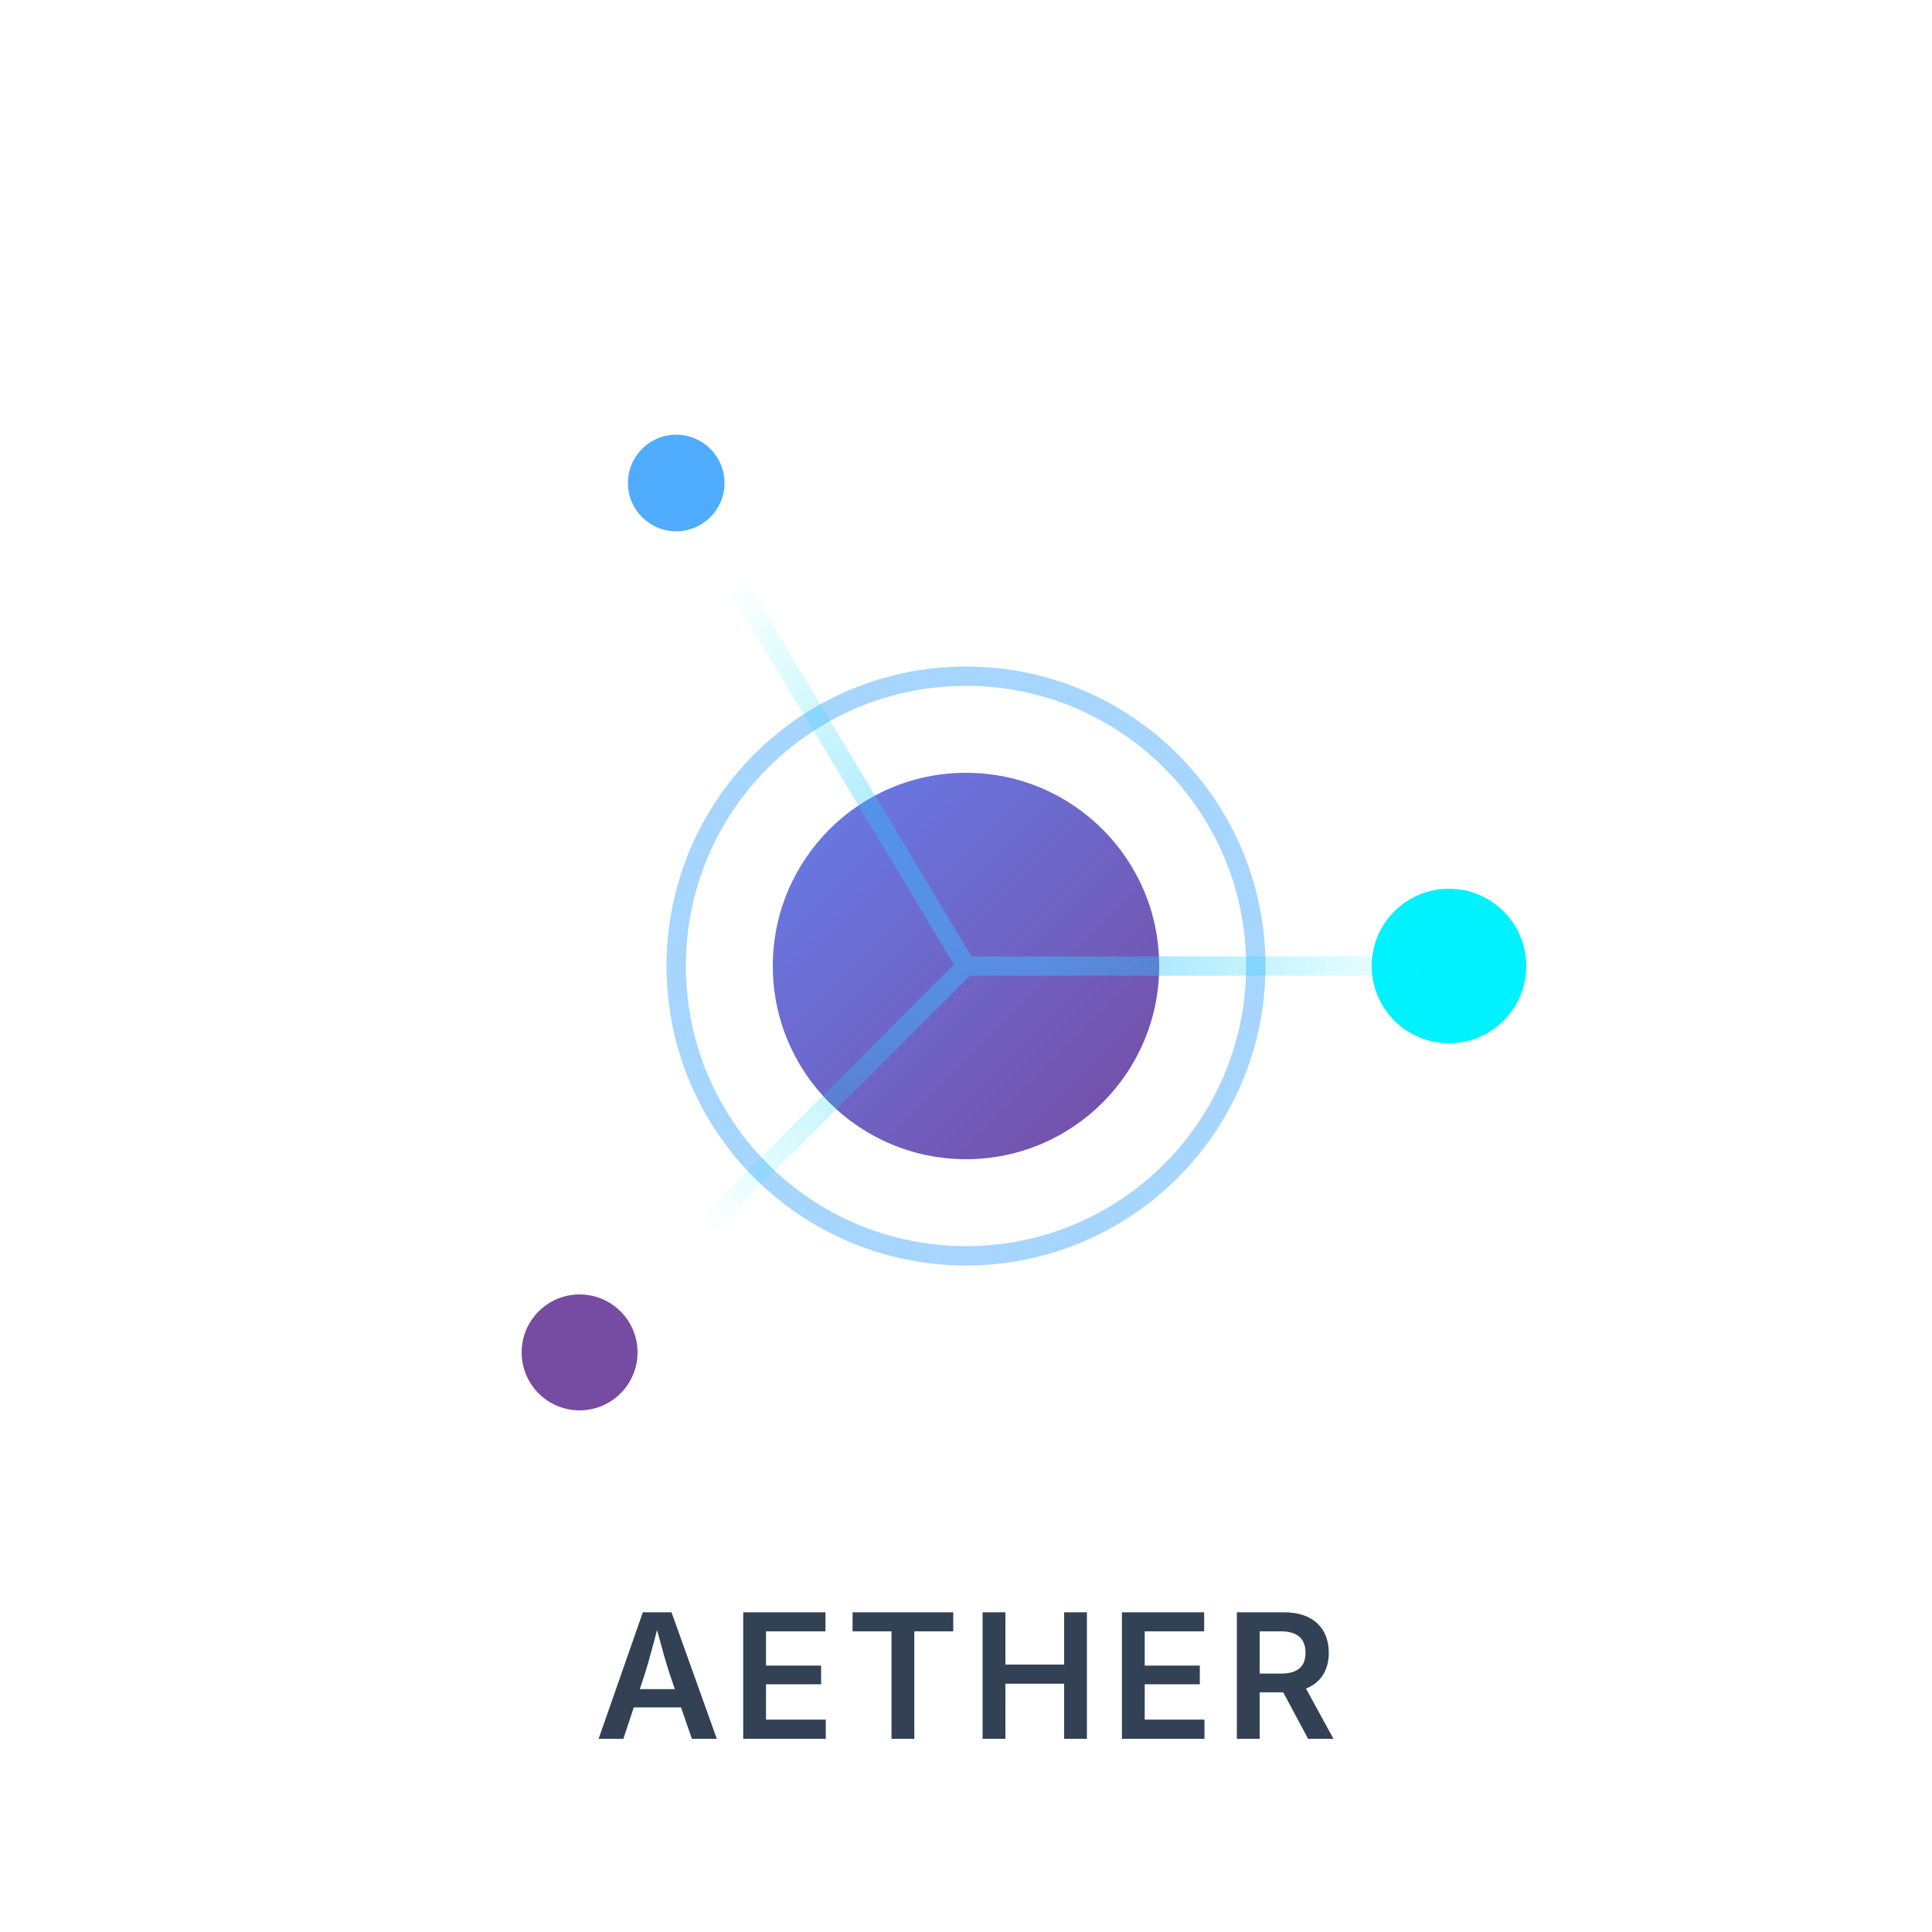
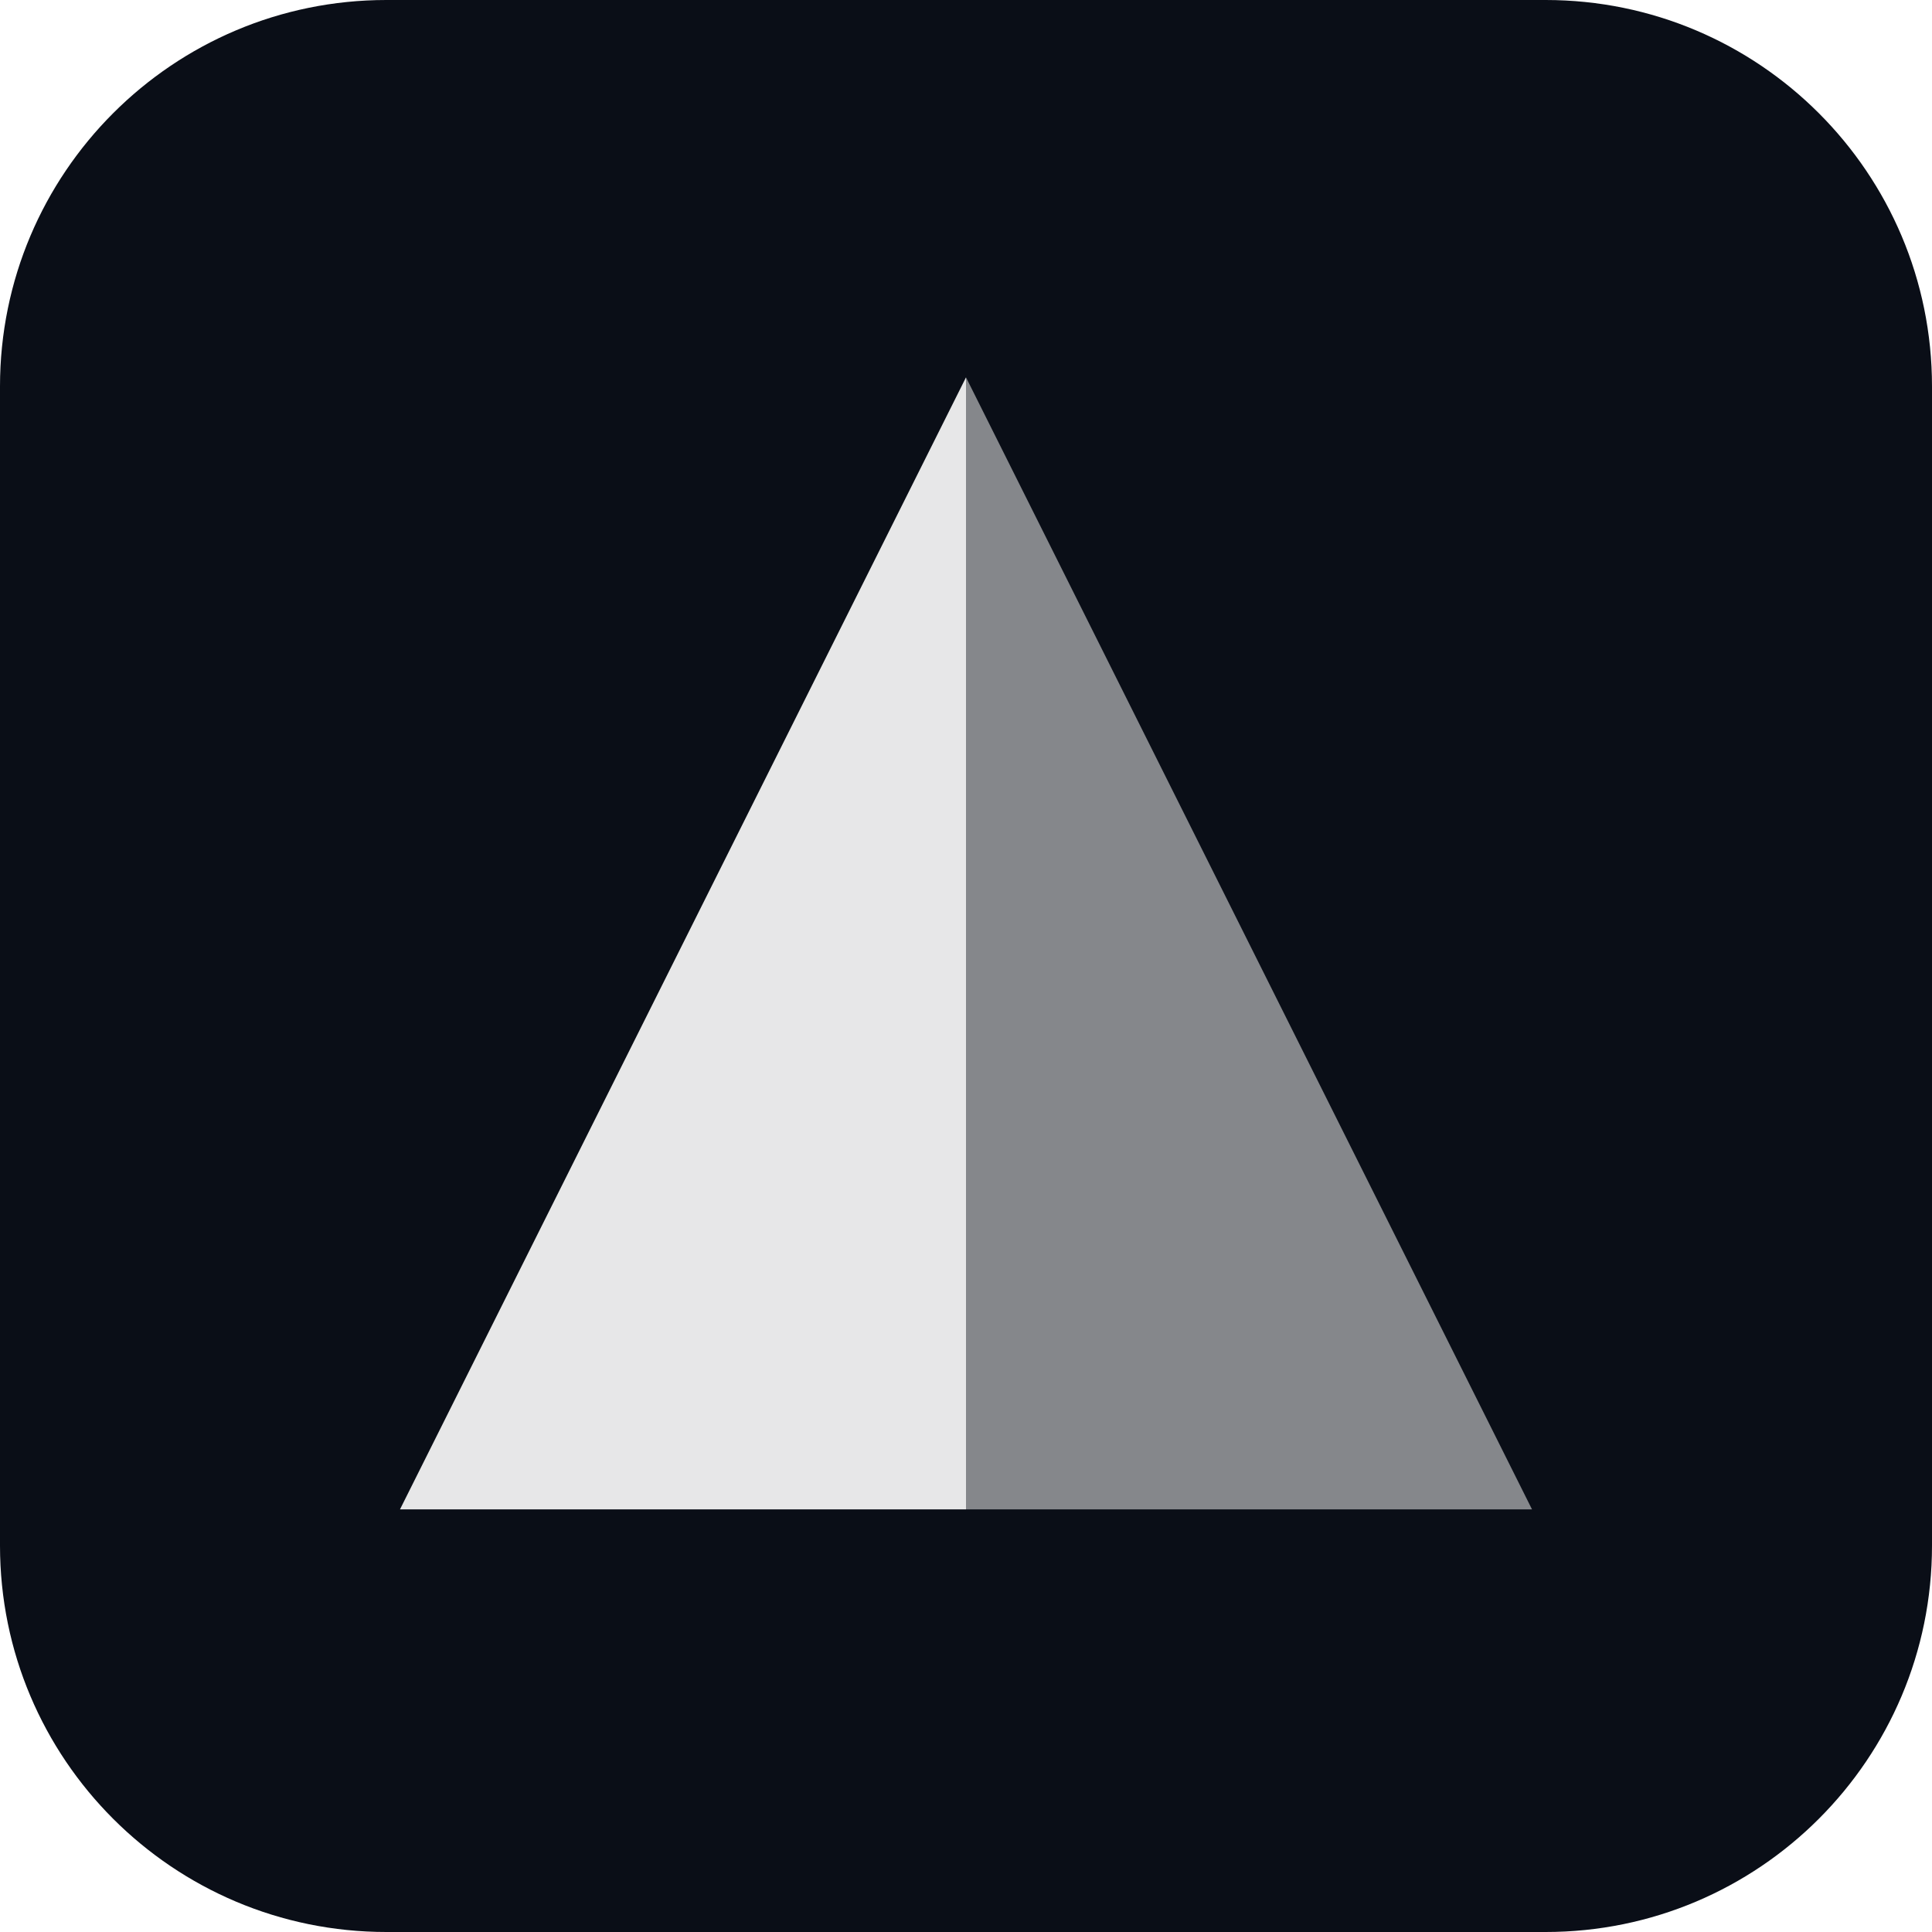
- <svg xmlns="http://www.w3.org/2000/svg" width="200" height="200" viewBox="0 0 200 200">
-   <defs>
-     <radialGradient id="grad1" cx="50%" cy="50%" r="50%" fx="50%" fy="50%">
-       <stop offset="0%" style="stop-color:#4facfe;stop-opacity:1" />
-       <stop offset="100%" style="stop-color:#00f2fe;stop-opacity:0" />
-     </radialGradient>
-     <linearGradient id="grad2" x1="0%" y1="0%" x2="100%" y2="100%">
-       <stop offset="0%" style="stop-color:#667eea;stop-opacity:1" />
-       <stop offset="100%" style="stop-color:#764ba2;stop-opacity:1" />
-     </linearGradient>
-   </defs>
-   <g transform="translate(100,100)">
-     <circle r="20" fill="url(#grad2)" />
-     <circle r="30" fill="none" stroke="#4facfe" stroke-width="2" stroke-opacity="0.5" />
-     <circle cx="50" cy="0" r="8" fill="#00f2fe">
-       <animateTransform attributeName="transform" type="rotate" from="0 0 0" to="360 0 0" dur="10s" repeatCount="indefinite" />
-     </circle>
-     <circle cx="-40" cy="40" r="6" fill="#764ba2">
-       <animateTransform attributeName="transform" type="rotate" from="0 0 0" to="-360 0 0" dur="15s" repeatCount="indefinite" />
-     </circle>
-     <circle cx="-30" cy="-50" r="5" fill="#4facfe">
-       <animateTransform attributeName="transform" type="rotate" from="45 0 0" to="405 0 0" dur="8s" repeatCount="indefinite" />
-     </circle>
-     <path d="M0,0 L50,0 M0,0 L-40,40 M0,0 L-30,-50" stroke="url(#grad1)" stroke-width="2" stroke-opacity="0.6">
-       <animateTransform attributeName="transform" type="rotate" from="0 0 0" to="360 0 0" dur="10s" repeatCount="indefinite" />
-     </path>
+ <svg xmlns="http://www.w3.org/2000/svg" viewBox="0 0 512 512" width="512" height="512">
+   <rect width="100%" height="100%" fill="#0A0E17" rx="102.4" />
+   <g>
+     <polygon points="256,100 256,400 106.0,400" fill="rgba(255, 255, 255, 0.9)" />
+     <polygon points="256,100 256,400 406.0,400" fill="rgba(255, 255, 255, 0.5)" />
  </g>
-   <text x="100" y="180" font-family="'Inter', sans-serif" font-size="18" fill="#334155" text-anchor="middle" font-weight="600" letter-spacing="1">AETHER</text>
</svg>
